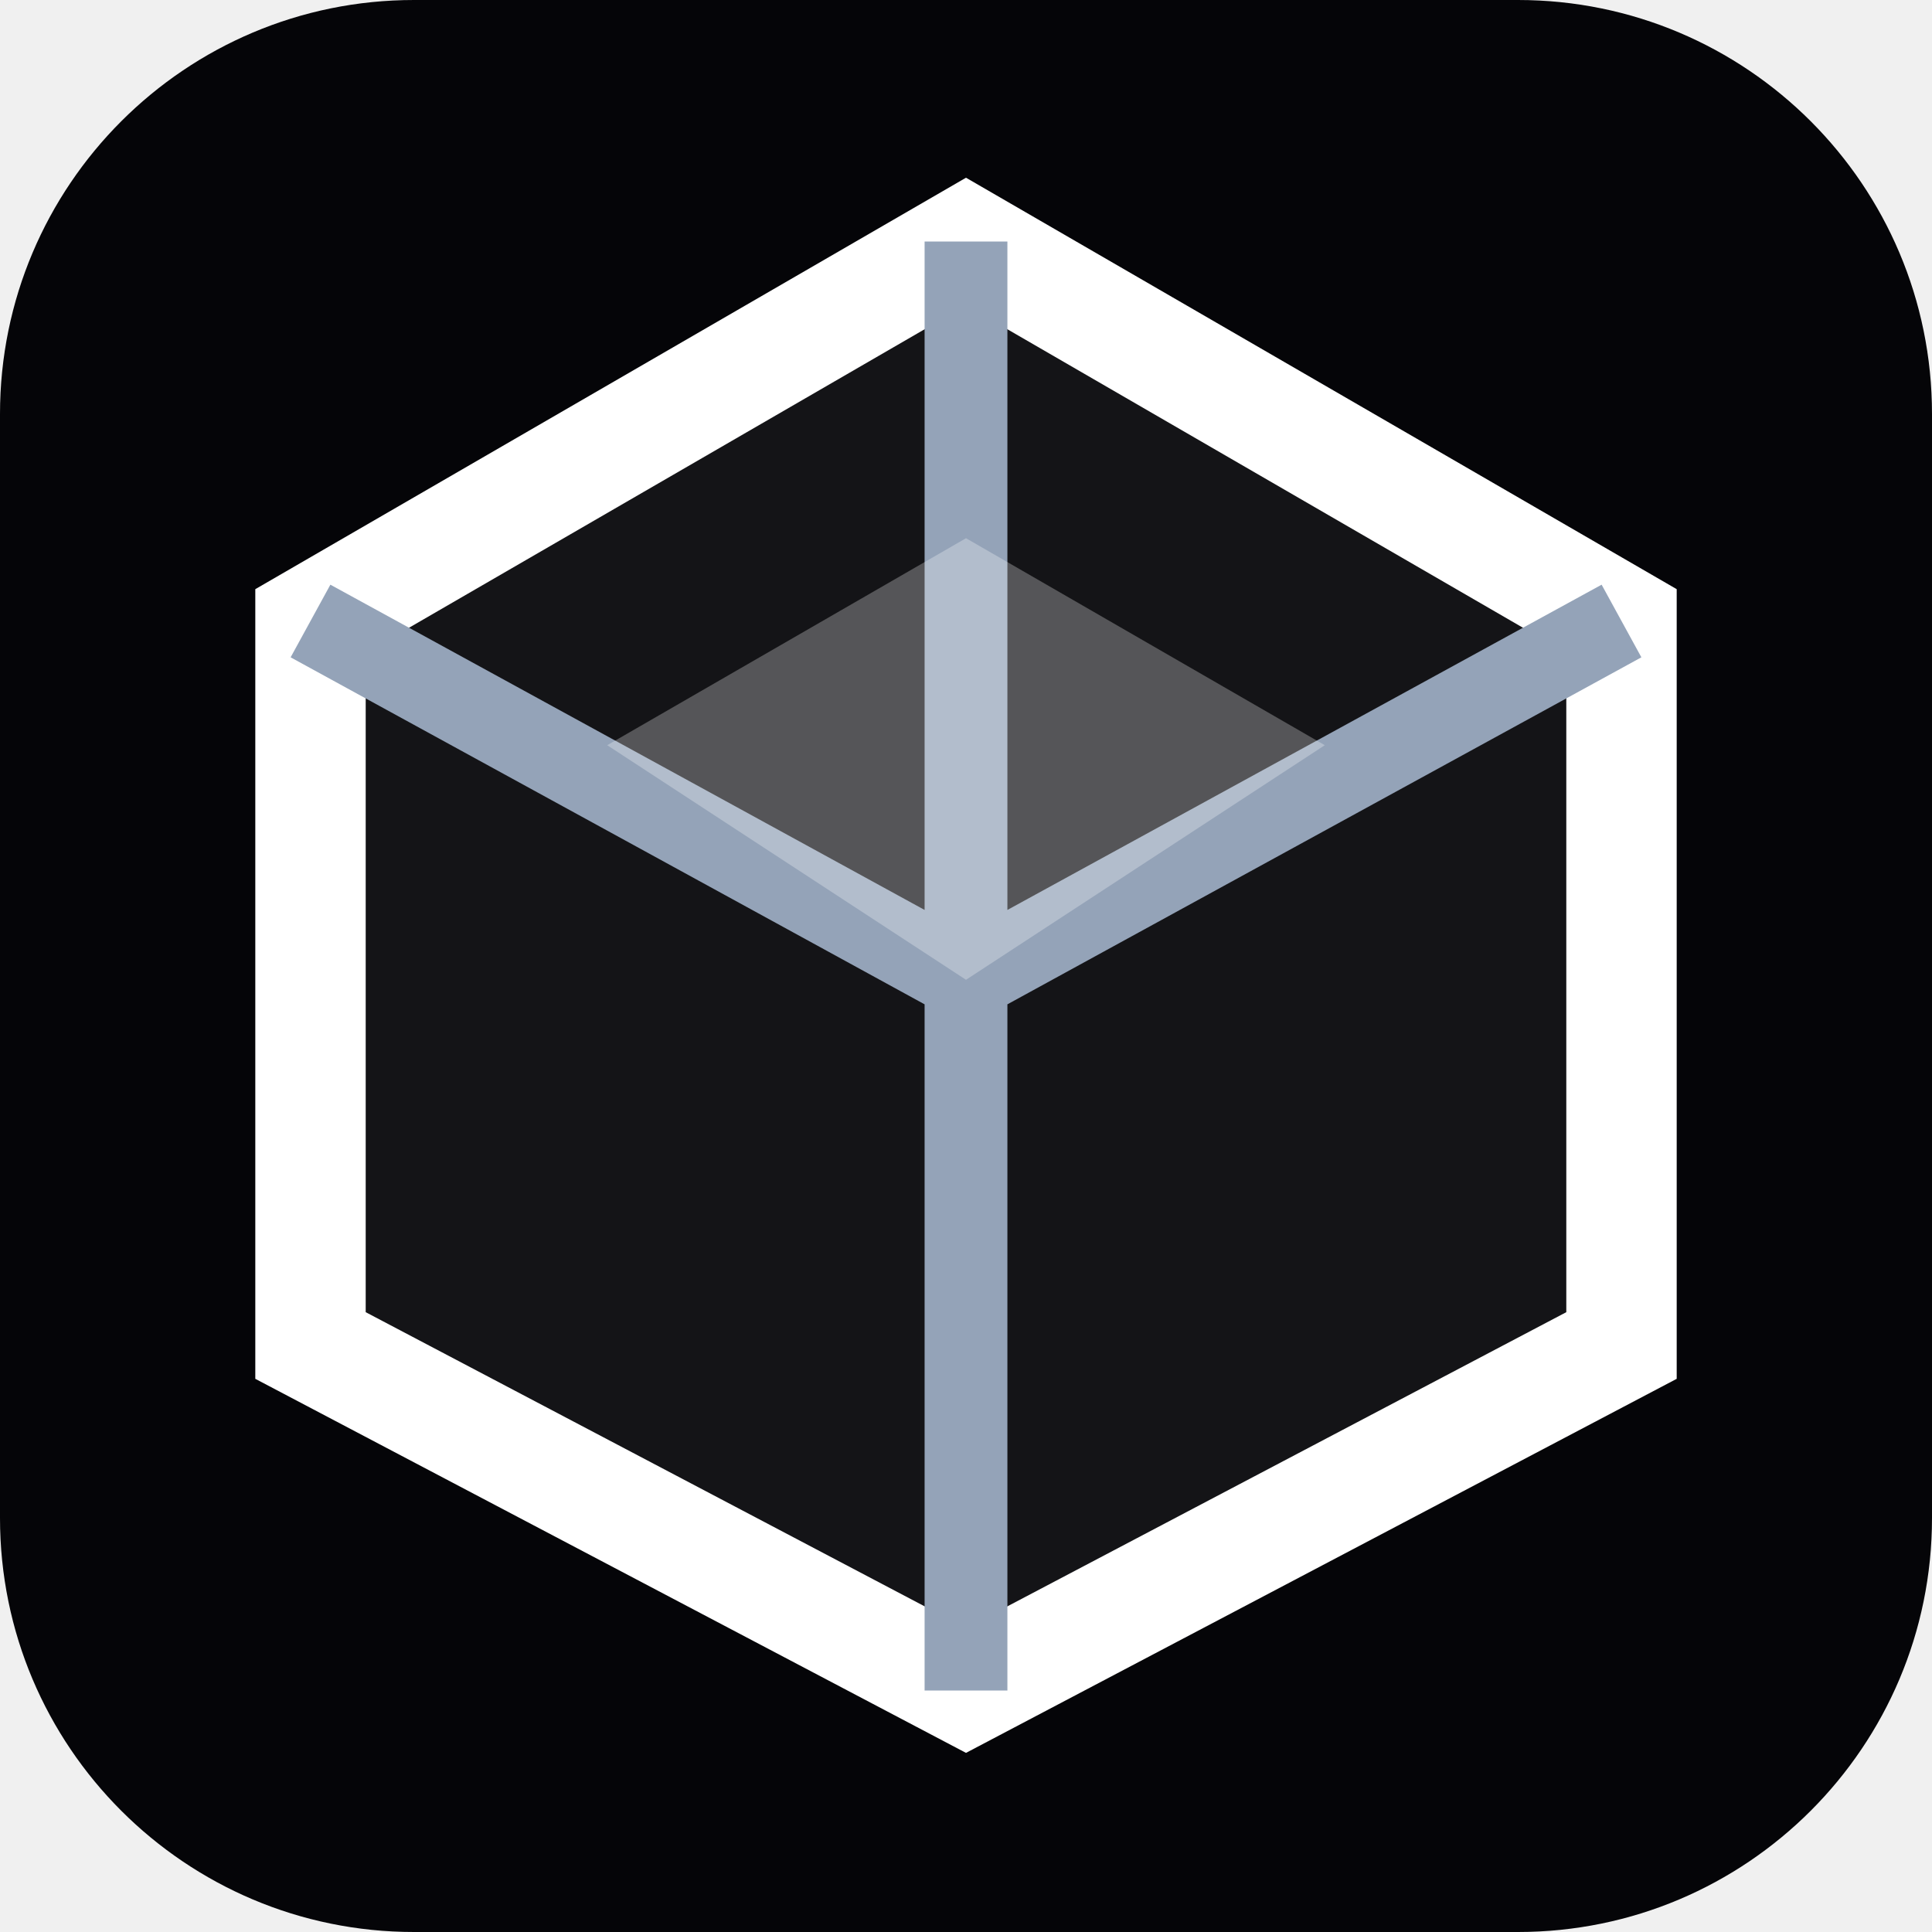
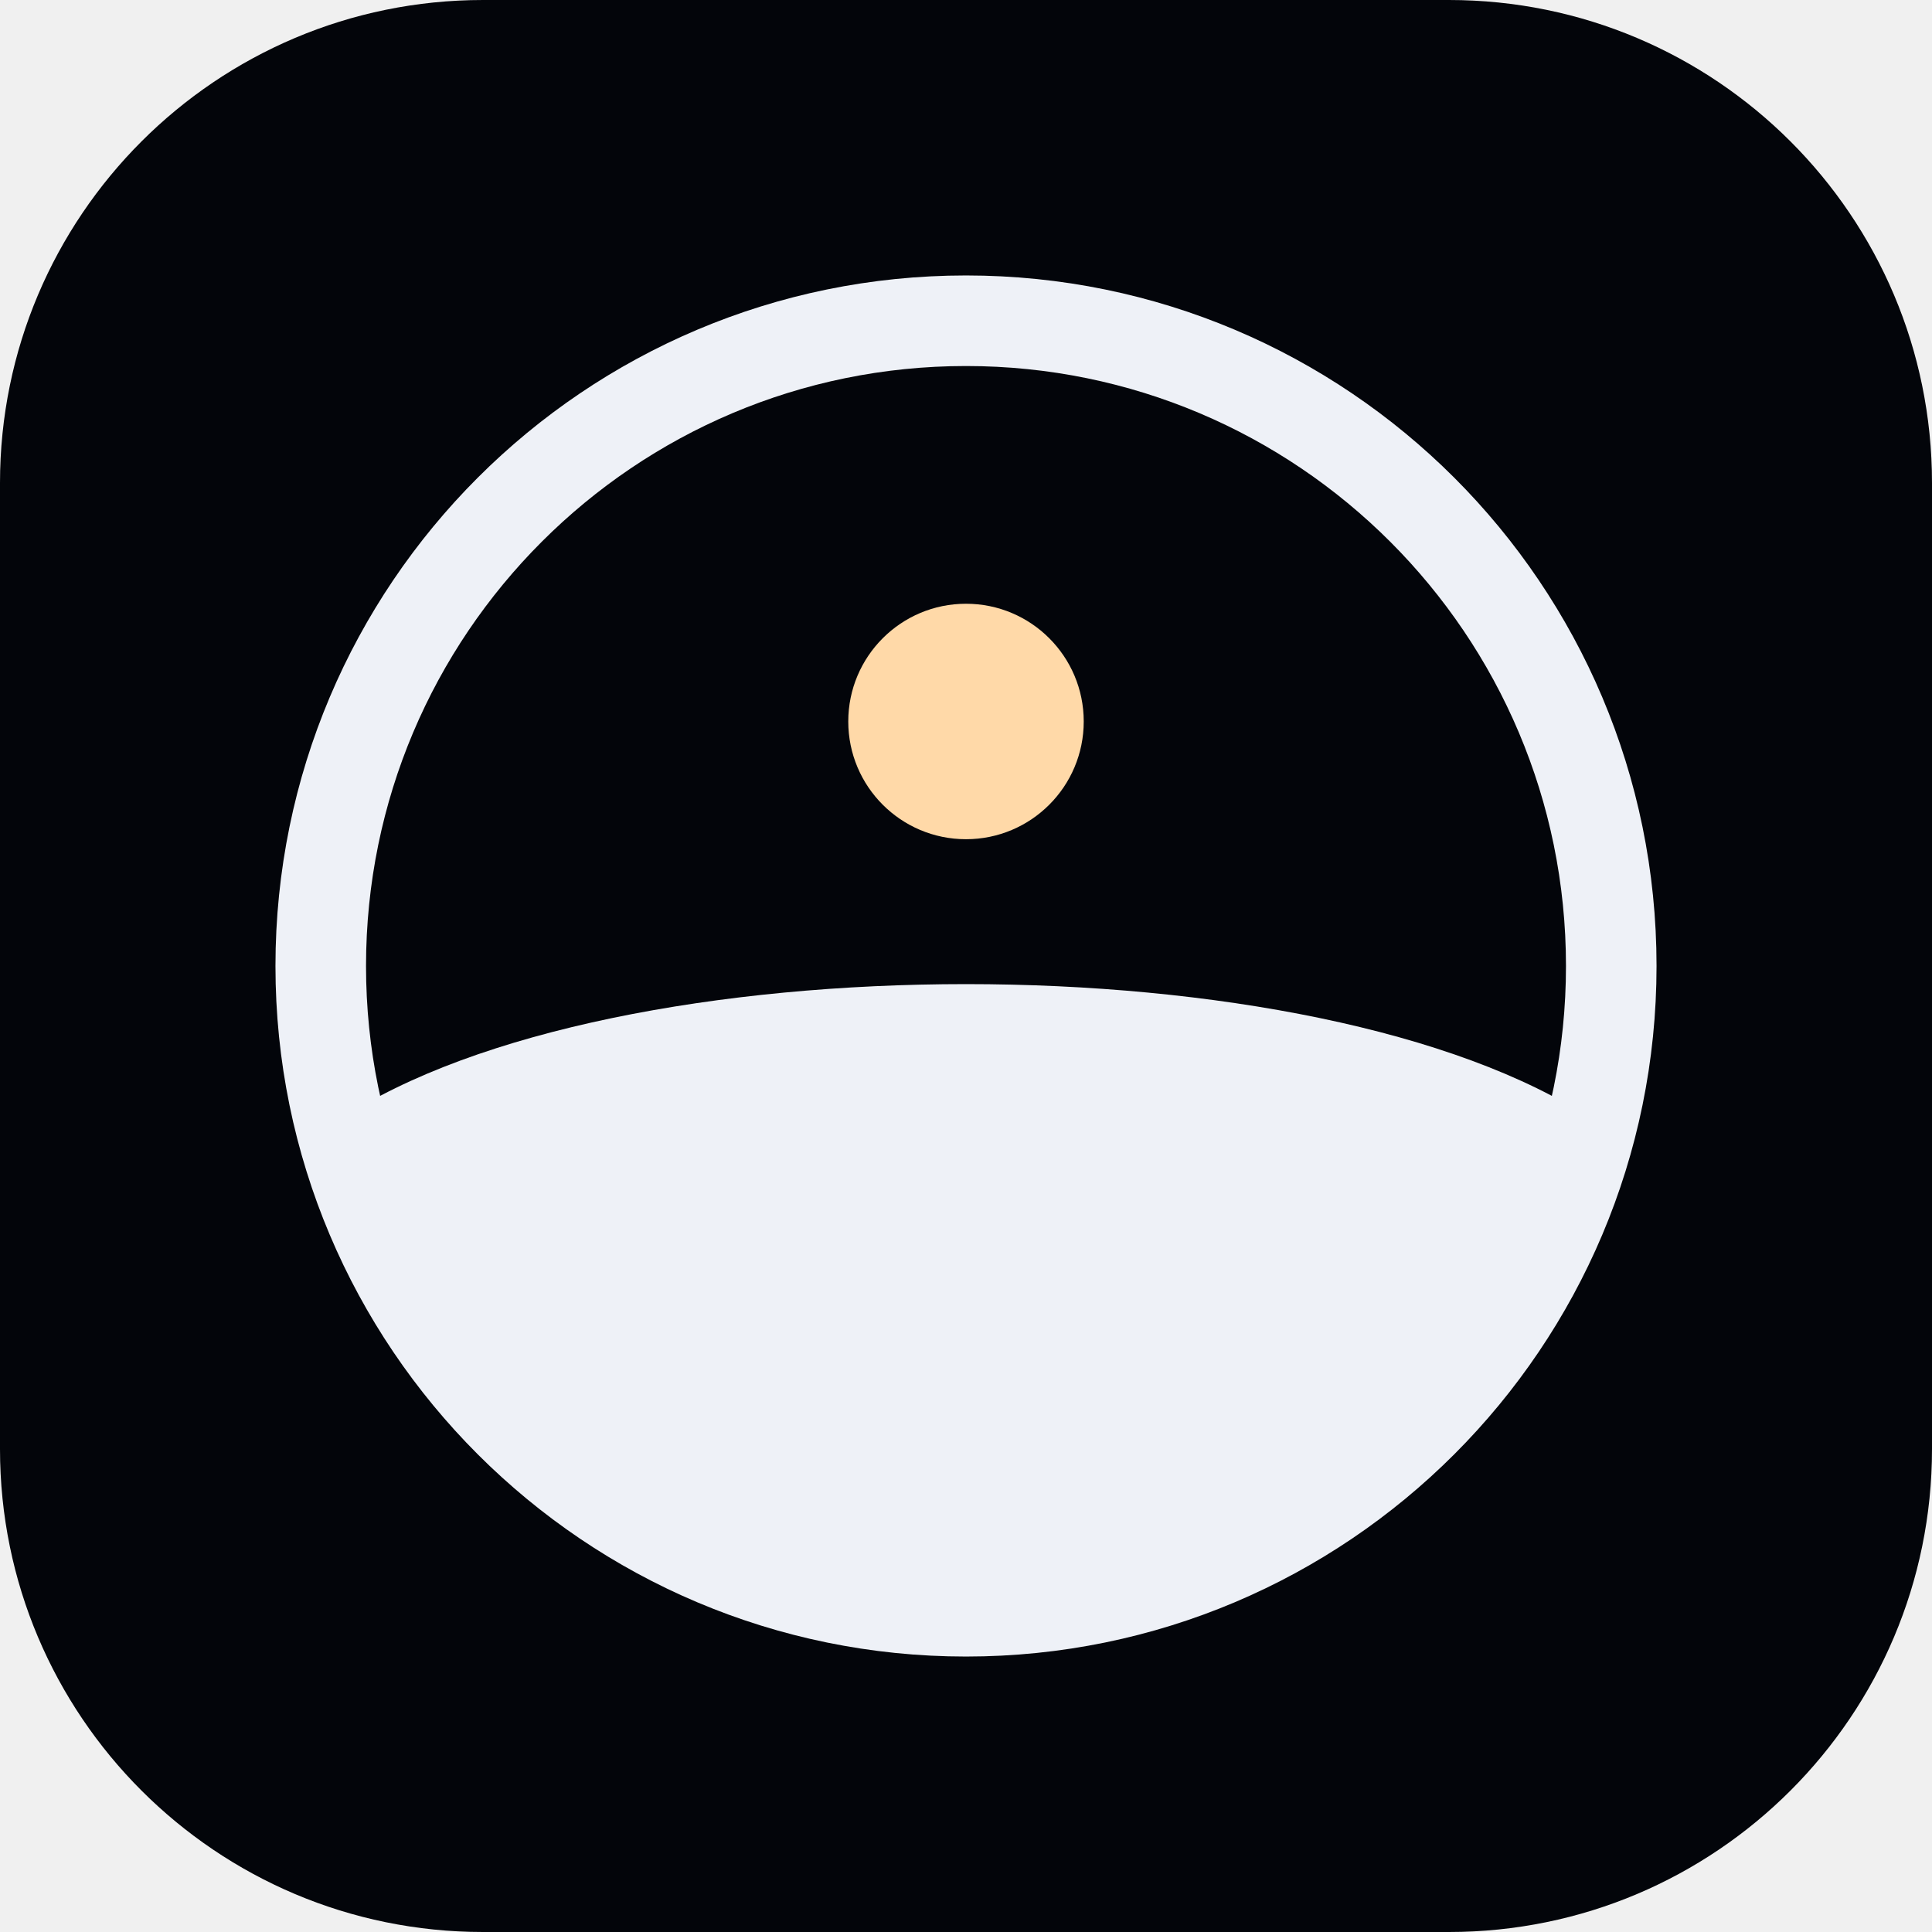
- <svg xmlns="http://www.w3.org/2000/svg" viewBox="0 0 28 28" fill="none">
-   <rect width="28" height="28" rx="6" fill="#050508" />
-   <path d="M14 3.5L23.5 9V19.5L14 24.5L4.5 19.5V9L14 3.5Z" stroke="#FFFFFF" stroke-width="1.6" fill="rgba(255,255,255,0.06)" />
-   <path d="M14 3.5V14.2M14 14.2L23.5 9M14 14.2L4.5 9M14 14.2V24.5" stroke="#94A3B8" stroke-width="1.2" />
-   <polygon points="14,7.8 19.2,10.8 14,14.2 8.8,10.8" fill="rgba(255,255,255,0.28)" />
+ <svg xmlns="http://www.w3.org/2000/svg" viewBox="0 0 32 32">
+   <rect width="32" height="32" rx="8" fill="#03050a" />
+   <g transform="translate(4 4) scale(.75)">
+     <circle cx="16" cy="16" r="14.25" fill="none" stroke="#eef1f7" stroke-width="2" />
+     <path d="M2.16 19.4C8.2 15.4 23.8 15.4 29.84 19.4A14.25 14.25 0 0 1 2.16 19.4Z" fill="#eef1f7" />
+     <circle cx="16" cy="10.6" r="2.6" fill="#ffd9a8" />
+   </g>
</svg>
